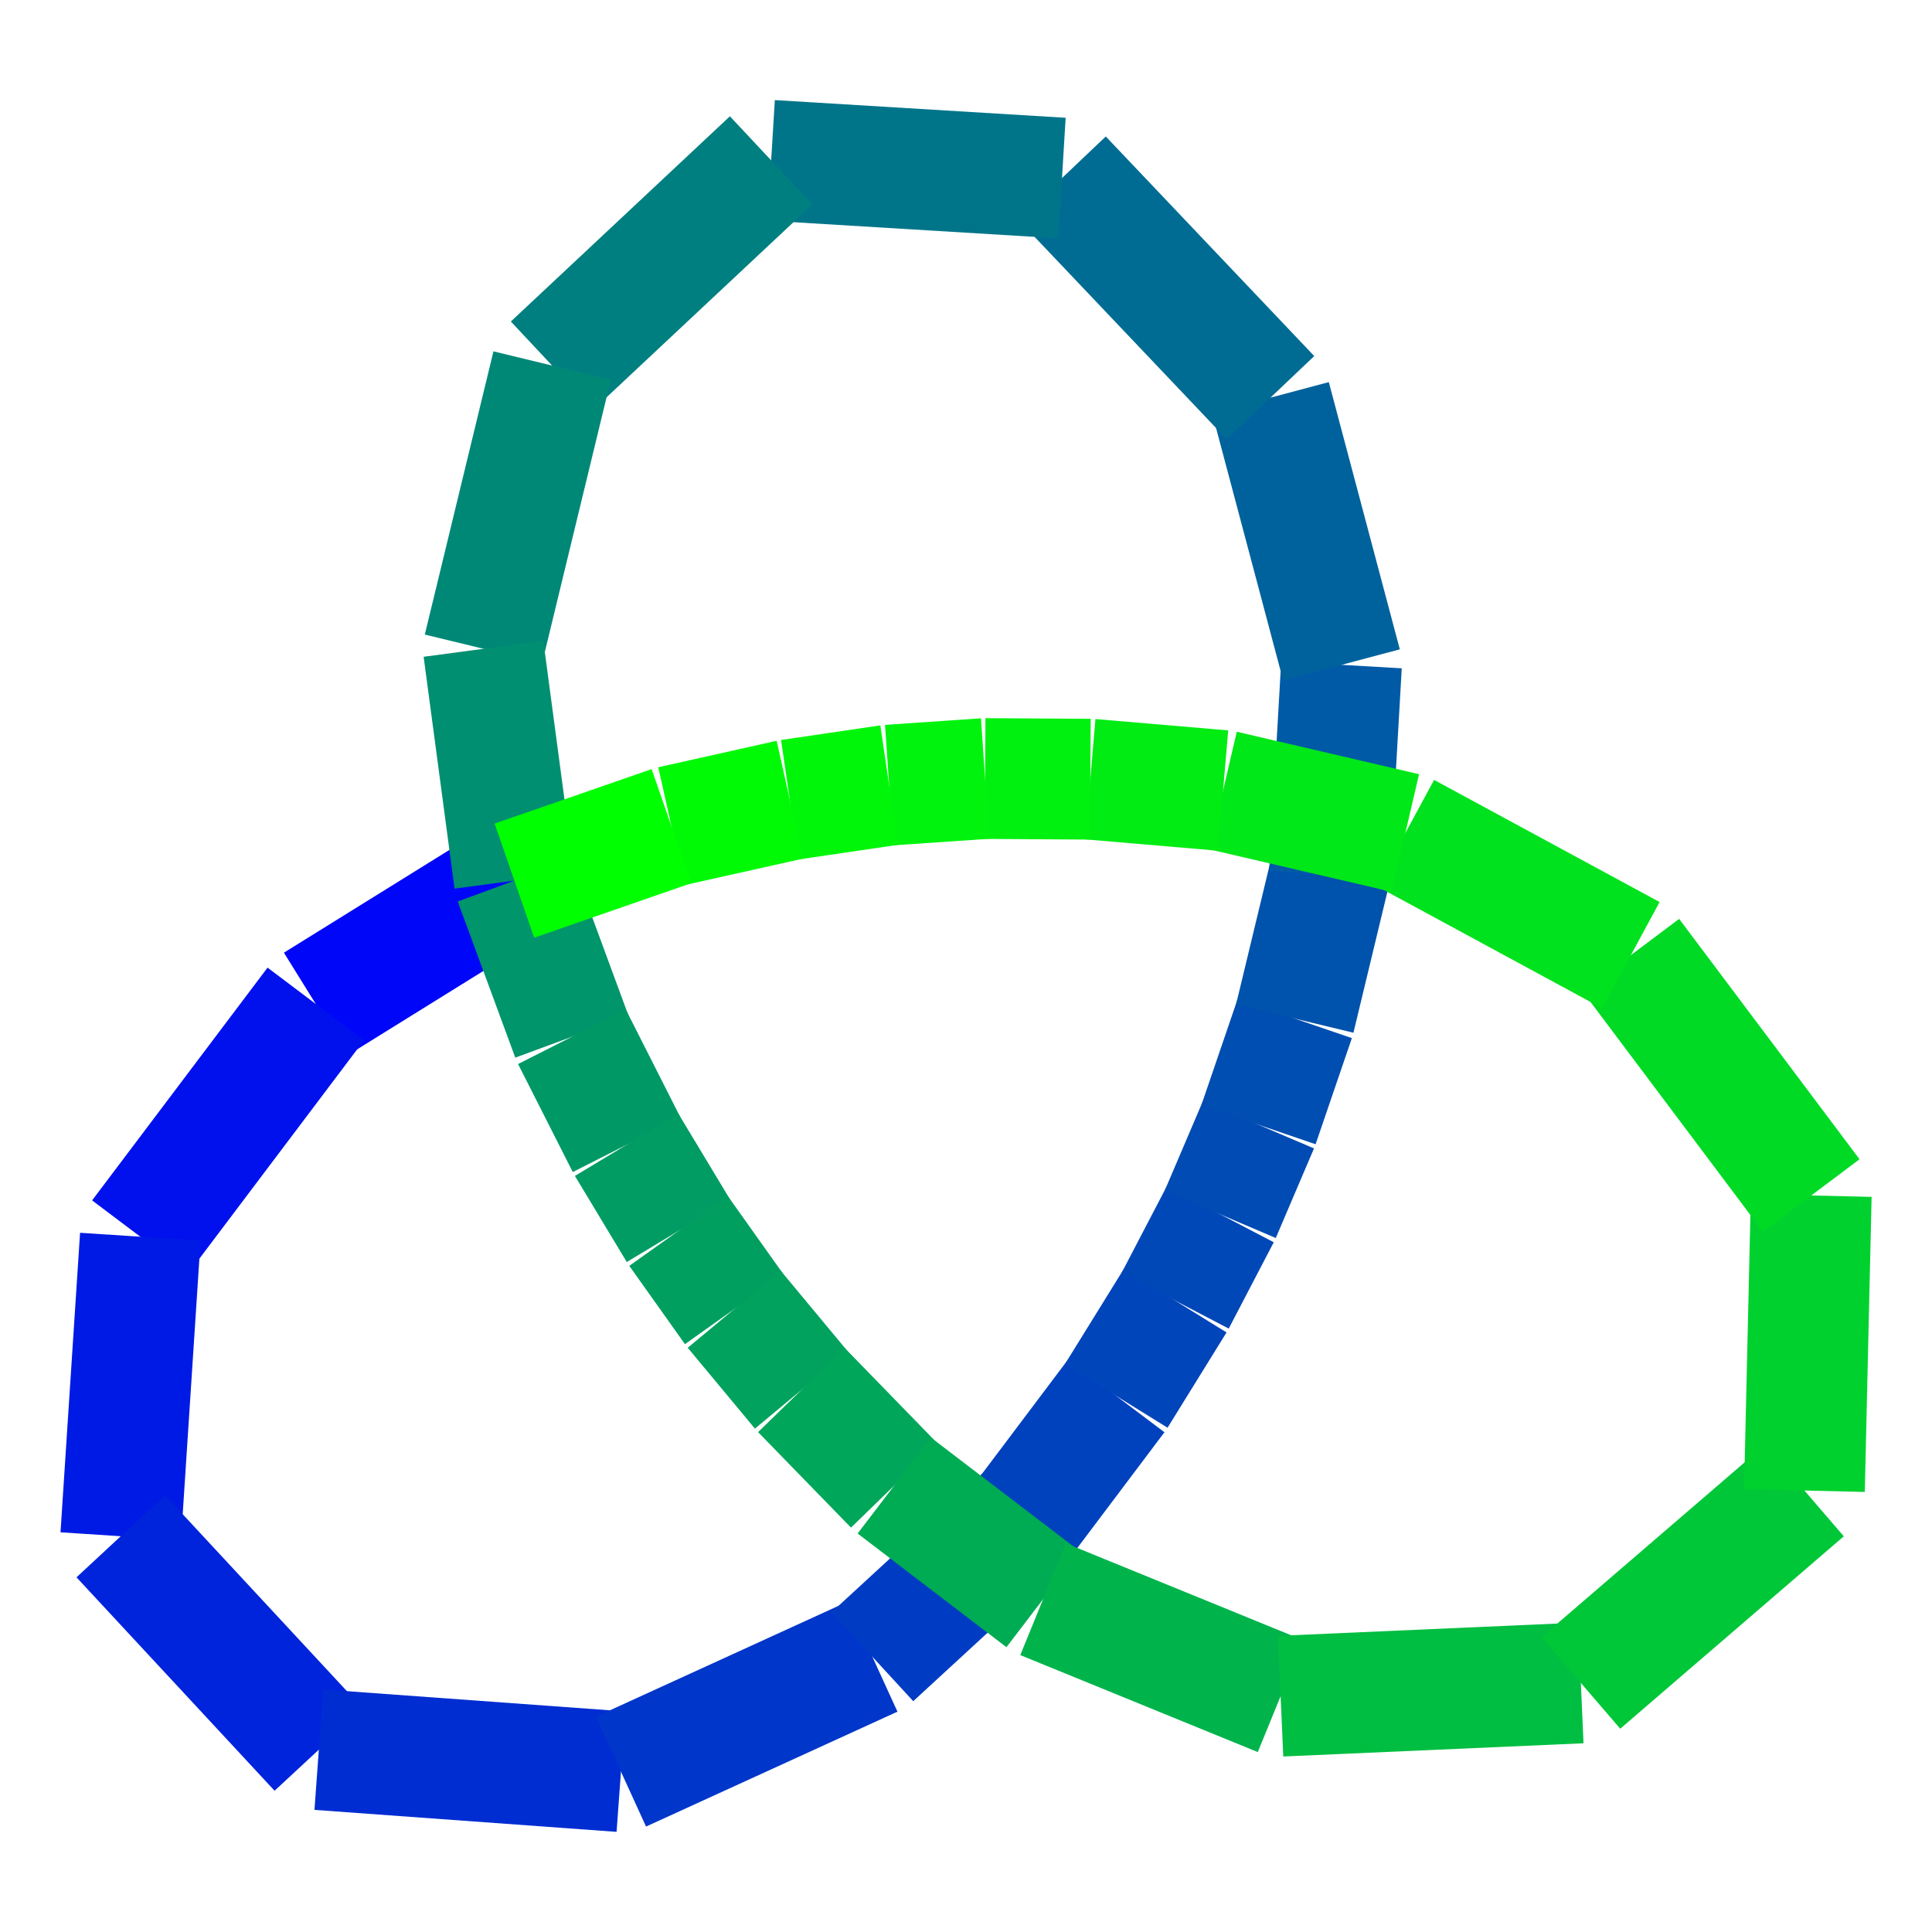
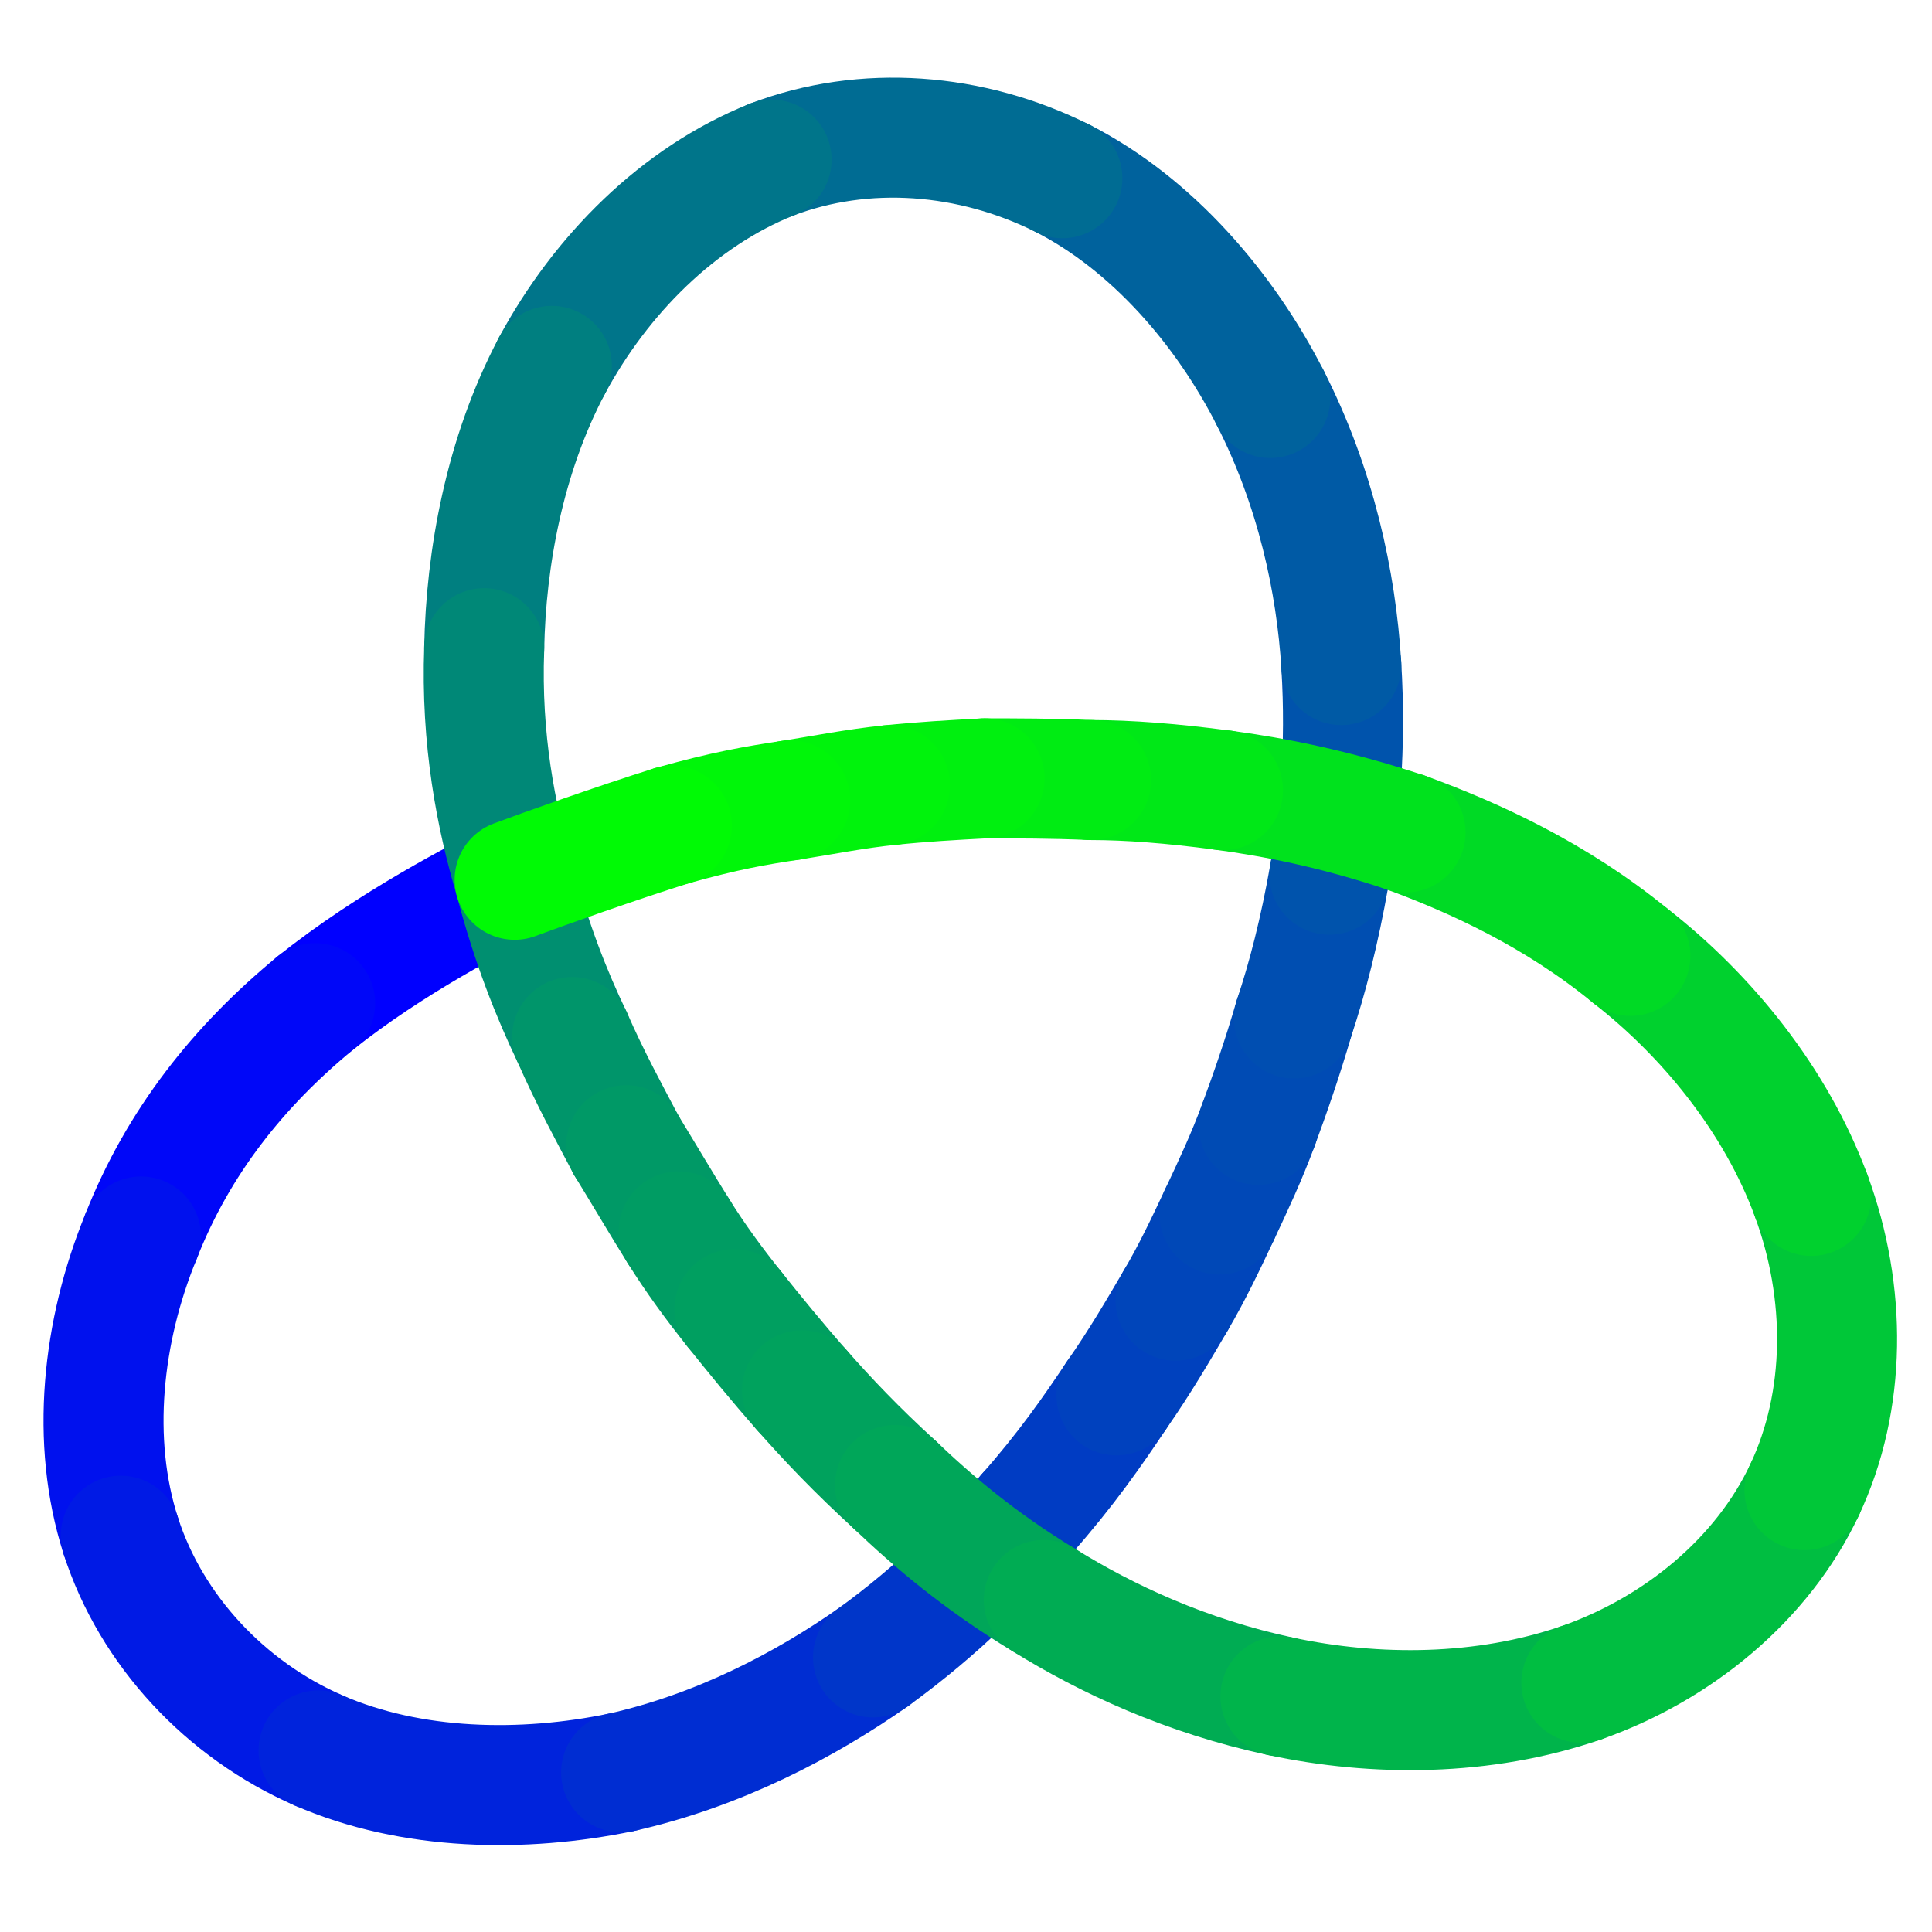
<svg xmlns="http://www.w3.org/2000/svg" width="32pt" height="32pt" viewBox="0 0 32 32" version="1.1">
  <g id="surface0">
-     <path style="fill: none; stroke-width: 2; stroke-linecap: butt; stroke-linejoin: miter; stroke: rgb(0%,0%,100%); stroke-opacity: 1;stroke-miterlimit: 10; " d="M 8.52 14.586 L 8.52 14.586 " />
-     <path style="fill: none; stroke-width: 2; stroke-linecap: butt; stroke-linejoin: miter; stroke: rgb(0%,2.903%,97.097%); stroke-opacity: 1;stroke-miterlimit: 10; " d="M 8.52 14.586 L 5.23 16.629 " />
-     <path style="fill: none; stroke-width: 2; stroke-linecap: butt; stroke-linejoin: miter; stroke: rgb(0%,6.525%,93.475%); stroke-opacity: 1;stroke-miterlimit: 10; " d="M 5.23 16.629 L 2.324 20.484 " />
-     <path style="fill: none; stroke-width: 2; stroke-linecap: butt; stroke-linejoin: miter; stroke: rgb(0%,10.252%,89.748%); stroke-opacity: 1;stroke-miterlimit: 10; " d="M 2.324 20.484 L 2 25.445 " />
-     <path style="fill: none; stroke-width: 2; stroke-linecap: butt; stroke-linejoin: miter; stroke: rgb(0%,13.87%,86.13%); stroke-opacity: 1;stroke-miterlimit: 10; " d="M 2 25.445 L 5.281 28.98 " />
-     <path style="fill: none; stroke-width: 2; stroke-linecap: butt; stroke-linejoin: miter; stroke: rgb(0%,17.632%,82.368%); stroke-opacity: 1;stroke-miterlimit: 10; " d="M 5.281 28.98 L 10.285 29.344 " />
-     <path style="fill: none; stroke-width: 2; stroke-linecap: butt; stroke-linejoin: miter; stroke: rgb(0%,21.066%,78.934%); stroke-opacity: 1;stroke-miterlimit: 10; " d="M 10.285 29.344 L 14.449 27.441 " />
-     <path style="fill: none; stroke-width: 2; stroke-linecap: butt; stroke-linejoin: miter; stroke: rgb(0%,23.675%,76.325%); stroke-opacity: 1;stroke-miterlimit: 10; " d="M 14.449 27.441 L 17.012 25.082 " />
-     <path style="fill: none; stroke-width: 2; stroke-linecap: butt; stroke-linejoin: miter; stroke: rgb(0%,25.517%,74.483%); stroke-opacity: 1;stroke-miterlimit: 10; " d="M 17.012 25.082 L 18.488 23.121 " />
-     <path style="fill: none; stroke-width: 2; stroke-linecap: butt; stroke-linejoin: miter; stroke: rgb(0%,26.908%,73.092%); stroke-opacity: 1;stroke-miterlimit: 10; " d="M 18.488 23.121 L 19.465 21.543 " />
-     <path style="fill: none; stroke-width: 2; stroke-linecap: butt; stroke-linejoin: miter; stroke: rgb(0%,28.118%,71.882%); stroke-opacity: 1;stroke-miterlimit: 10; " d="M 19.465 21.543 L 20.211 20.113 " />
-     <path style="fill: none; stroke-width: 2; stroke-linecap: butt; stroke-linejoin: miter; stroke: rgb(0%,29.328%,70.672%); stroke-opacity: 1;stroke-miterlimit: 10; " d="M 20.211 20.113 L 20.844 18.629 " />
-     <path style="fill: none; stroke-width: 2; stroke-linecap: butt; stroke-linejoin: miter; stroke: rgb(0%,30.72%,69.28%); stroke-opacity: 1;stroke-miterlimit: 10; " d="M 20.844 18.629 L 21.445 16.871 " />
-     <path style="fill: none; stroke-width: 2; stroke-linecap: butt; stroke-linejoin: miter; stroke: rgb(0%,32.561%,67.439%); stroke-opacity: 1;stroke-miterlimit: 10; " d="M 21.445 16.871 L 22.02 14.484 " />
-     <path style="fill: none; stroke-width: 2; stroke-linecap: butt; stroke-linejoin: miter; stroke: rgb(0%,35.17%,64.83%); stroke-opacity: 1;stroke-miterlimit: 10; " d="M 22.02 14.484 L 22.219 11.012 " />
-     <path style="fill: none; stroke-width: 2; stroke-linecap: butt; stroke-linejoin: miter; stroke: rgb(0%,38.604%,61.396%); stroke-opacity: 1;stroke-miterlimit: 10; " d="M 22.219 11.012 L 21.043 6.586 " />
-     <path style="fill: none; stroke-width: 2; stroke-linecap: butt; stroke-linejoin: miter; stroke: rgb(0%,42.366%,57.634%); stroke-opacity: 1;stroke-miterlimit: 10; " d="M 21.043 6.586 L 17.59 2.949 " />
-     <path style="fill: none; stroke-width: 2; stroke-linecap: butt; stroke-linejoin: miter; stroke: rgb(0%,45.984%,54.016%); stroke-opacity: 1;stroke-miterlimit: 10; " d="M 17.59 2.949 L 12.773 2.656 " />
-     <path style="fill: none; stroke-width: 2; stroke-linecap: butt; stroke-linejoin: miter; stroke: rgb(0%,49.711%,50.289%); stroke-opacity: 1;stroke-miterlimit: 10; " d="M 12.773 2.656 L 9.145 6.055 " />
-     <path style="fill: none; stroke-width: 2; stroke-linecap: butt; stroke-linejoin: miter; stroke: rgb(0%,53.333%,46.667%); stroke-opacity: 1;stroke-miterlimit: 10; " d="M 9.145 6.055 L 8.008 10.746 " />
-     <path style="fill: none; stroke-width: 2; stroke-linecap: butt; stroke-linejoin: miter; stroke: rgb(0%,56.236%,43.764%); stroke-opacity: 1;stroke-miterlimit: 10; " d="M 8.008 10.746 L 8.52 14.586 " />
-     <path style="fill: none; stroke-width: 2; stroke-linecap: butt; stroke-linejoin: miter; stroke: rgb(0%,58.302%,41.698%); stroke-opacity: 1;stroke-miterlimit: 10; " d="M 8.52 14.586 L 9.473 17.172 " />
-     <path style="fill: none; stroke-width: 2; stroke-linecap: butt; stroke-linejoin: miter; stroke: rgb(0%,59.808%,40.192%); stroke-opacity: 1;stroke-miterlimit: 10; " d="M 9.473 17.172 L 10.379 18.961 " />
-     <path style="fill: none; stroke-width: 2; stroke-linecap: butt; stroke-linejoin: miter; stroke: rgb(0%,61.056%,38.944%); stroke-opacity: 1;stroke-miterlimit: 10; " d="M 10.379 18.961 L 11.238 20.387 " />
-     <path style="fill: none; stroke-width: 2; stroke-linecap: butt; stroke-linejoin: miter; stroke: rgb(0%,62.248%,37.752%); stroke-opacity: 1;stroke-miterlimit: 10; " d="M 11.238 20.387 L 12.16 21.684 " />
-     <path style="fill: none; stroke-width: 2; stroke-linecap: butt; stroke-linejoin: miter; stroke: rgb(0%,63.555%,36.445%); stroke-opacity: 1;stroke-miterlimit: 10; " d="M 12.16 21.684 L 13.273 23.023 " />
-     <path style="fill: none; stroke-width: 2; stroke-linecap: butt; stroke-linejoin: miter; stroke: rgb(0%,65.21%,34.79%); stroke-opacity: 1;stroke-miterlimit: 10; " d="M 13.273 23.023 L 14.812 24.605 " />
-     <path style="fill: none; stroke-width: 2; stroke-linecap: butt; stroke-linejoin: miter; stroke: rgb(0%,67.535%,32.465%); stroke-opacity: 1;stroke-miterlimit: 10; " d="M 14.812 24.605 L 17.277 26.488 " />
-     <path style="fill: none; stroke-width: 2; stroke-linecap: butt; stroke-linejoin: miter; stroke: rgb(0%,70.721%,29.279%); stroke-opacity: 1;stroke-miterlimit: 10; " d="M 17.277 26.488 L 21.211 28.094 " />
-     <path style="fill: none; stroke-width: 2; stroke-linecap: butt; stroke-linejoin: miter; stroke: rgb(0%,74.453%,25.547%); stroke-opacity: 1;stroke-miterlimit: 10; " d="M 21.211 28.094 L 26.184 27.875 " />
-     <path style="fill: none; stroke-width: 2; stroke-linecap: butt; stroke-linejoin: miter; stroke: rgb(0%,78.118%,21.882%); stroke-opacity: 1;stroke-miterlimit: 10; " d="M 26.184 27.875 L 29.887 24.688 " />
-     <path style="fill: none; stroke-width: 2; stroke-linecap: butt; stroke-linejoin: miter; stroke: rgb(0%,81.783%,18.217%); stroke-opacity: 1;stroke-miterlimit: 10; " d="M 29.887 24.688 L 30 19.801 " />
-     <path style="fill: none; stroke-width: 2; stroke-linecap: butt; stroke-linejoin: miter; stroke: rgb(0%,85.515%,14.485%); stroke-opacity: 1;stroke-miterlimit: 10; " d="M 30 19.801 L 27.012 15.82 " />
-     <path style="fill: none; stroke-width: 2; stroke-linecap: butt; stroke-linejoin: miter; stroke: rgb(0%,88.701%,11.299%); stroke-opacity: 1;stroke-miterlimit: 10; " d="M 27.012 15.82 L 23.277 13.797 " />
-     <path style="fill: none; stroke-width: 2; stroke-linecap: butt; stroke-linejoin: miter; stroke: rgb(0%,91.026%,8.974%); stroke-opacity: 1;stroke-miterlimit: 10; " d="M 23.277 13.797 L 20.258 13.094 " />
-     <path style="fill: none; stroke-width: 2; stroke-linecap: butt; stroke-linejoin: miter; stroke: rgb(0%,92.681%,7.319%); stroke-opacity: 1;stroke-miterlimit: 10; " d="M 20.258 13.094 L 18.059 12.906 " />
-     <path style="fill: none; stroke-width: 2; stroke-linecap: butt; stroke-linejoin: miter; stroke: rgb(0%,93.988%,6.012%); stroke-opacity: 1;stroke-miterlimit: 10; " d="M 18.059 12.906 L 16.316 12.895 " />
-     <path style="fill: none; stroke-width: 2; stroke-linecap: butt; stroke-linejoin: miter; stroke: rgb(0%,95.18%,4.82%); stroke-opacity: 1;stroke-miterlimit: 10; " d="M 16.316 12.895 L 14.727 13.004 " />
-     <path style="fill: none; stroke-width: 2; stroke-linecap: butt; stroke-linejoin: miter; stroke: rgb(0%,96.428%,3.572%); stroke-opacity: 1;stroke-miterlimit: 10; " d="M 14.727 13.004 L 13.082 13.246 " />
-     <path style="fill: none; stroke-width: 2; stroke-linecap: butt; stroke-linejoin: miter; stroke: rgb(0%,97.934%,2.066%); stroke-opacity: 1;stroke-miterlimit: 10; " d="M 13.082 13.246 L 11.121 13.684 " />
-     <path style="fill: none; stroke-width: 2; stroke-linecap: butt; stroke-linejoin: miter; stroke: rgb(0%,100%,0%); stroke-opacity: 1;stroke-miterlimit: 10; " d="M 11.121 13.684 L 8.52 14.586 " />
+     <path style="fill: none; stroke-width: 0.071; stroke-linecap: round; stroke-linejoin: miter; stroke: rgb(0%,0%,100%); stroke-opacity: 1;stroke-miterlimit: 10; " d="M 0.233 0.449 C 0.213 0.459 0.16 0.486 0.115 0.522 " transform="matrix(28,0,0,28,2,2)" />
+     <path style="fill: none; stroke-width: 0.071; stroke-linecap: round; stroke-linejoin: miter; stroke: rgb(0%,2.903%,97.097%); stroke-opacity: 1;stroke-miterlimit: 10; " d="M 0.115 0.522 C 0.07 0.559 0.034 0.604 0.012 0.66 " transform="matrix(28,0,0,28,2,2)" />
+     <path style="fill: none; stroke-width: 0.071; stroke-linecap: round; stroke-linejoin: miter; stroke: rgb(0%,6.525%,93.475%); stroke-opacity: 1;stroke-miterlimit: 10; " d="M 0.012 0.66 C -0.011 0.716 -0.018 0.781 0 0.837 " transform="matrix(28,0,0,28,2,2)" />
+     <path style="fill: none; stroke-width: 0.071; stroke-linecap: round; stroke-linejoin: miter; stroke: rgb(0%,10.252%,89.748%); stroke-opacity: 1;stroke-miterlimit: 10; " d="M 0 0.837 C 0.018 0.893 0.062 0.94 0.117 0.964 " transform="matrix(28,0,0,28,2,2)" />
+     <path style="fill: none; stroke-width: 0.071; stroke-linecap: round; stroke-linejoin: miter; stroke: rgb(0%,13.87%,86.13%); stroke-opacity: 1;stroke-miterlimit: 10; " d="M 0.117 0.964 C 0.172 0.988 0.238 0.989 0.296 0.977 " transform="matrix(28,0,0,28,2,2)" />
+     <path style="fill: none; stroke-width: 0.071; stroke-linecap: round; stroke-linejoin: miter; stroke: rgb(0%,17.632%,82.368%); stroke-opacity: 1;stroke-miterlimit: 10; " d="M 0.296 0.977 C 0.354 0.964 0.405 0.937 0.445 0.909 " transform="matrix(28,0,0,28,2,2)" />
+     <path style="fill: none; stroke-width: 0.071; stroke-linecap: round; stroke-linejoin: miter; stroke: rgb(0%,21.066%,78.934%); stroke-opacity: 1;stroke-miterlimit: 10; " d="M 0.445 0.909 C 0.485 0.88 0.513 0.851 0.536 0.824 " transform="matrix(28,0,0,28,2,2)" />
+     <path style="fill: none; stroke-width: 0.071; stroke-linecap: round; stroke-linejoin: miter; stroke: rgb(0%,23.675%,76.325%); stroke-opacity: 1;stroke-miterlimit: 10; " d="M 0.536 0.824 C 0.559 0.798 0.575 0.775 0.589 0.754 " transform="matrix(28,0,0,28,2,2)" />
+     <path style="fill: none; stroke-width: 0.071; stroke-linecap: round; stroke-linejoin: miter; stroke: rgb(0%,25.517%,74.483%); stroke-opacity: 1;stroke-miterlimit: 10; " d="M 0.589 0.754 C 0.603 0.734 0.614 0.715 0.624 0.698 " transform="matrix(28,0,0,28,2,2)" />
+     <path style="fill: none; stroke-width: 0.071; stroke-linecap: round; stroke-linejoin: miter; stroke: rgb(0%,26.908%,73.092%); stroke-opacity: 1;stroke-miterlimit: 10; " d="M 0.624 0.698 C 0.634 0.681 0.642 0.664 0.65 0.647 " transform="matrix(28,0,0,28,2,2)" />
+     <path style="fill: none; stroke-width: 0.071; stroke-linecap: round; stroke-linejoin: miter; stroke: rgb(0%,28.118%,71.882%); stroke-opacity: 1;stroke-miterlimit: 10; " d="M 0.65 0.647 C 0.658 0.63 0.666 0.613 0.673 0.594 " transform="matrix(28,0,0,28,2,2)" />
+     <path style="fill: none; stroke-width: 0.071; stroke-linecap: round; stroke-linejoin: miter; stroke: rgb(0%,29.328%,70.672%); stroke-opacity: 1;stroke-miterlimit: 10; " d="M 0.673 0.594 C 0.68 0.575 0.687 0.555 0.694 0.531 " transform="matrix(28,0,0,28,2,2)" />
+     <path style="fill: none; stroke-width: 0.071; stroke-linecap: round; stroke-linejoin: miter; stroke: rgb(0%,30.72%,69.28%); stroke-opacity: 1;stroke-miterlimit: 10; " d="M 0.694 0.531 C 0.702 0.507 0.709 0.48 0.715 0.446 " transform="matrix(28,0,0,28,2,2)" />
+     <path style="fill: none; stroke-width: 0.071; stroke-linecap: round; stroke-linejoin: miter; stroke: rgb(0%,32.561%,67.439%); stroke-opacity: 1;stroke-miterlimit: 10; " d="M 0.715 0.446 C 0.721 0.412 0.725 0.371 0.722 0.322 " transform="matrix(28,0,0,28,2,2)" />
+     <path style="fill: none; stroke-width: 0.071; stroke-linecap: round; stroke-linejoin: miter; stroke: rgb(0%,35.17%,64.83%); stroke-opacity: 1;stroke-miterlimit: 10; " d="M 0.722 0.322 C 0.719 0.273 0.707 0.217 0.68 0.164 " transform="matrix(28,0,0,28,2,2)" />
+     <path style="fill: none; stroke-width: 0.071; stroke-linecap: round; stroke-linejoin: miter; stroke: rgb(0%,38.604%,61.396%); stroke-opacity: 1;stroke-miterlimit: 10; " d="M 0.68 0.164 C 0.653 0.111 0.61 0.061 0.557 0.034 " transform="matrix(28,0,0,28,2,2)" />
+     <path style="fill: none; stroke-width: 0.071; stroke-linecap: round; stroke-linejoin: miter; stroke: rgb(0%,42.366%,57.634%); stroke-opacity: 1;stroke-miterlimit: 10; " d="M 0.557 0.034 C 0.503 0.007 0.44 0.002 0.385 0.023 " transform="matrix(28,0,0,28,2,2)" />
+     <path style="fill: none; stroke-width: 0.071; stroke-linecap: round; stroke-linejoin: miter; stroke: rgb(0%,45.984%,54.016%); stroke-opacity: 1;stroke-miterlimit: 10; " d="M 0.385 0.023 C 0.33 0.045 0.284 0.091 0.255 0.145 " transform="matrix(28,0,0,28,2,2)" />
+     <path style="fill: none; stroke-width: 0.071; stroke-linecap: round; stroke-linejoin: miter; stroke: rgb(0%,49.711%,50.289%); stroke-opacity: 1;stroke-miterlimit: 10; " d="M 0.255 0.145 C 0.227 0.198 0.216 0.259 0.215 0.312 " transform="matrix(28,0,0,28,2,2)" />
+     <path style="fill: none; stroke-width: 0.071; stroke-linecap: round; stroke-linejoin: miter; stroke: rgb(0%,53.333%,46.667%); stroke-opacity: 1;stroke-miterlimit: 10; " d="M 0.215 0.312 C 0.213 0.366 0.222 0.412 0.233 0.449 " transform="matrix(28,0,0,28,2,2)" />
+     <path style="fill: none; stroke-width: 0.071; stroke-linecap: round; stroke-linejoin: miter; stroke: rgb(0%,56.236%,43.764%); stroke-opacity: 1;stroke-miterlimit: 10; " d="M 0.233 0.449 C 0.243 0.487 0.255 0.517 0.267 0.542 " transform="matrix(28,0,0,28,2,2)" />
+     <path style="fill: none; stroke-width: 0.071; stroke-linecap: round; stroke-linejoin: miter; stroke: rgb(0%,58.302%,41.698%); stroke-opacity: 1;stroke-miterlimit: 10; " d="M 0.267 0.542 C 0.278 0.567 0.289 0.587 0.299 0.606 " transform="matrix(28,0,0,28,2,2)" />
+     <path style="fill: none; stroke-width: 0.071; stroke-linecap: round; stroke-linejoin: miter; stroke: rgb(0%,59.808%,40.192%); stroke-opacity: 1;stroke-miterlimit: 10; " d="M 0.299 0.606 C 0.31 0.624 0.32 0.641 0.33 0.657 " transform="matrix(28,0,0,28,2,2)" />
+     <path style="fill: none; stroke-width: 0.071; stroke-linecap: round; stroke-linejoin: miter; stroke: rgb(0%,61.056%,38.944%); stroke-opacity: 1;stroke-miterlimit: 10; " d="M 0.33 0.657 C 0.34 0.673 0.351 0.688 0.363 0.703 " transform="matrix(28,0,0,28,2,2)" />
+     <path style="fill: none; stroke-width: 0.071; stroke-linecap: round; stroke-linejoin: miter; stroke: rgb(0%,62.248%,37.752%); stroke-opacity: 1;stroke-miterlimit: 10; " d="M 0.363 0.703 C 0.375 0.718 0.388 0.734 0.403 0.751 " transform="matrix(28,0,0,28,2,2)" />
+     <path style="fill: none; stroke-width: 0.071; stroke-linecap: round; stroke-linejoin: miter; stroke: rgb(0%,63.555%,36.445%); stroke-opacity: 1;stroke-miterlimit: 10; " d="M 0.403 0.751 C 0.418 0.768 0.435 0.786 0.458 0.807 " transform="matrix(28,0,0,28,2,2)" />
+     <path style="fill: none; stroke-width: 0.071; stroke-linecap: round; stroke-linejoin: miter; stroke: rgb(0%,65.21%,34.79%); stroke-opacity: 1;stroke-miterlimit: 10; " d="M 0.458 0.807 C 0.48 0.828 0.508 0.852 0.546 0.875 " transform="matrix(28,0,0,28,2,2)" />
+     <path style="fill: none; stroke-width: 0.071; stroke-linecap: round; stroke-linejoin: miter; stroke: rgb(0%,67.535%,32.465%); stroke-opacity: 1;stroke-miterlimit: 10; " d="M 0.546 0.875 C 0.583 0.898 0.63 0.92 0.686 0.932 " transform="matrix(28,0,0,28,2,2)" />
+     <path style="fill: none; stroke-width: 0.071; stroke-linecap: round; stroke-linejoin: miter; stroke: rgb(0%,70.721%,29.279%); stroke-opacity: 1;stroke-miterlimit: 10; " d="M 0.686 0.932 C 0.742 0.944 0.806 0.944 0.864 0.924 " transform="matrix(28,0,0,28,2,2)" />
+     <path style="fill: none; stroke-width: 0.071; stroke-linecap: round; stroke-linejoin: miter; stroke: rgb(0%,74.453%,25.547%); stroke-opacity: 1;stroke-miterlimit: 10; " d="M 0.864 0.924 C 0.921 0.904 0.971 0.863 0.996 0.81 " transform="matrix(28,0,0,28,2,2)" />
+     <path style="fill: none; stroke-width: 0.071; stroke-linecap: round; stroke-linejoin: miter; stroke: rgb(0%,78.118%,21.882%); stroke-opacity: 1;stroke-miterlimit: 10; " d="M 0.996 0.81 C 1.021 0.757 1.021 0.693 1 0.636 " transform="matrix(28,0,0,28,2,2)" />
+     <path style="fill: none; stroke-width: 0.071; stroke-linecap: round; stroke-linejoin: miter; stroke: rgb(0%,81.783%,18.217%); stroke-opacity: 1;stroke-miterlimit: 10; " d="M 1 0.636 C 0.979 0.579 0.938 0.529 0.893 0.494 " transform="matrix(28,0,0,28,2,2)" />
+     <path style="fill: none; stroke-width: 0.071; stroke-linecap: round; stroke-linejoin: miter; stroke: rgb(0%,85.515%,14.485%); stroke-opacity: 1;stroke-miterlimit: 10; " d="M 0.893 0.494 C 0.849 0.458 0.801 0.436 0.76 0.421 " transform="matrix(28,0,0,28,2,2)" />
+     <path style="fill: none; stroke-width: 0.071; stroke-linecap: round; stroke-linejoin: miter; stroke: rgb(0%,88.701%,11.299%); stroke-opacity: 1;stroke-miterlimit: 10; " d="M 0.76 0.421 C 0.718 0.407 0.682 0.4 0.652 0.396 " transform="matrix(28,0,0,28,2,2)" />
+     <path style="fill: none; stroke-width: 0.071; stroke-linecap: round; stroke-linejoin: miter; stroke: rgb(0%,91.026%,8.974%); stroke-opacity: 1;stroke-miterlimit: 10; " d="M 0.652 0.396 C 0.622 0.392 0.596 0.39 0.574 0.39 " transform="matrix(28,0,0,28,2,2)" />
+     <path style="fill: none; stroke-width: 0.071; stroke-linecap: round; stroke-linejoin: miter; stroke: rgb(0%,92.681%,7.319%); stroke-opacity: 1;stroke-miterlimit: 10; " d="M 0.574 0.39 C 0.551 0.389 0.53 0.389 0.511 0.389 " transform="matrix(28,0,0,28,2,2)" />
+     <path style="fill: none; stroke-width: 0.071; stroke-linecap: round; stroke-linejoin: miter; stroke: rgb(0%,93.988%,6.012%); stroke-opacity: 1;stroke-miterlimit: 10; " d="M 0.511 0.389 C 0.492 0.39 0.474 0.391 0.455 0.393 " transform="matrix(28,0,0,28,2,2)" />
+     <path style="fill: none; stroke-width: 0.071; stroke-linecap: round; stroke-linejoin: miter; stroke: rgb(0%,95.18%,4.82%); stroke-opacity: 1;stroke-miterlimit: 10; " d="M 0.455 0.393 C 0.435 0.395 0.415 0.399 0.396 0.402 " transform="matrix(28,0,0,28,2,2)" />
+     <path style="fill: none; stroke-width: 0.071; stroke-linecap: round; stroke-linejoin: miter; stroke: rgb(0%,96.428%,3.572%); stroke-opacity: 1;stroke-miterlimit: 10; " d="M 0.396 0.402 C 0.376 0.405 0.358 0.408 0.326 0.417 " transform="matrix(28,0,0,28,2,2)" />
+     <path style="fill: none; stroke-width: 0.071; stroke-linecap: round; stroke-linejoin: miter; stroke: rgb(0%,97.934%,2.066%); stroke-opacity: 1;stroke-miterlimit: 10; " d="M 0.326 0.417 C 0.294 0.427 0.249 0.443 0.233 0.449 " transform="matrix(28,0,0,28,2,2)" />
  </g>
</svg>
